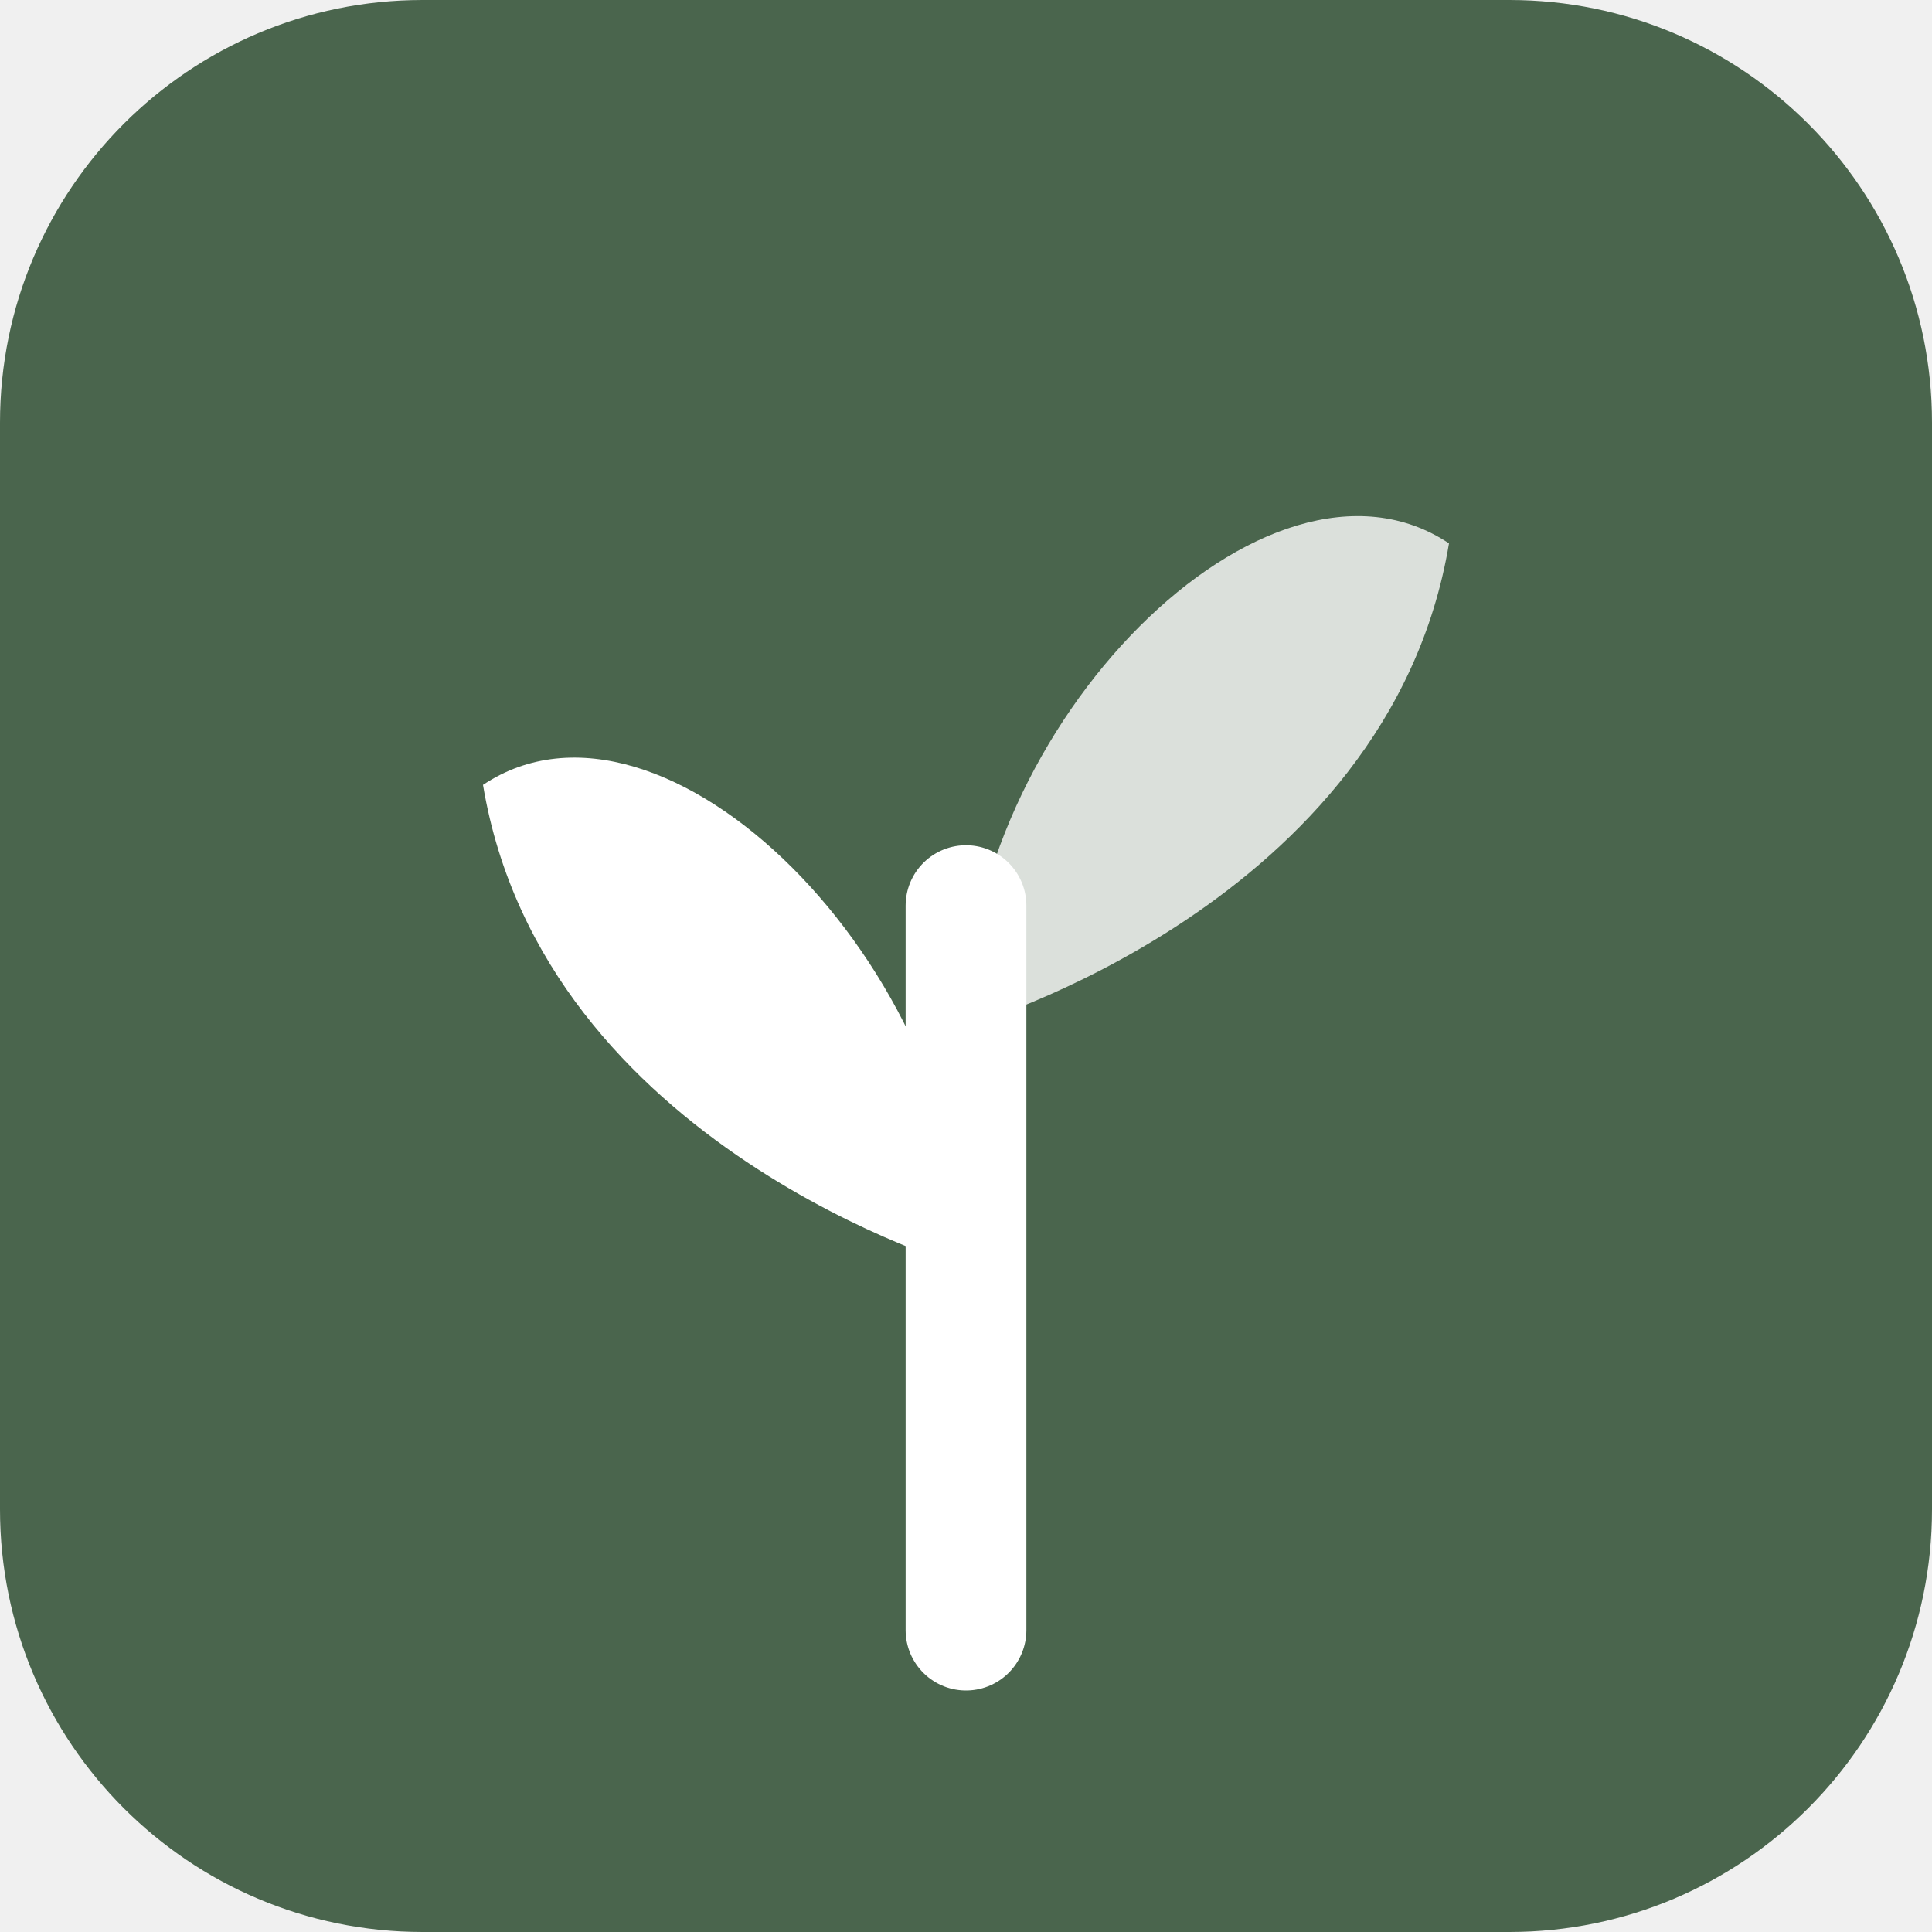
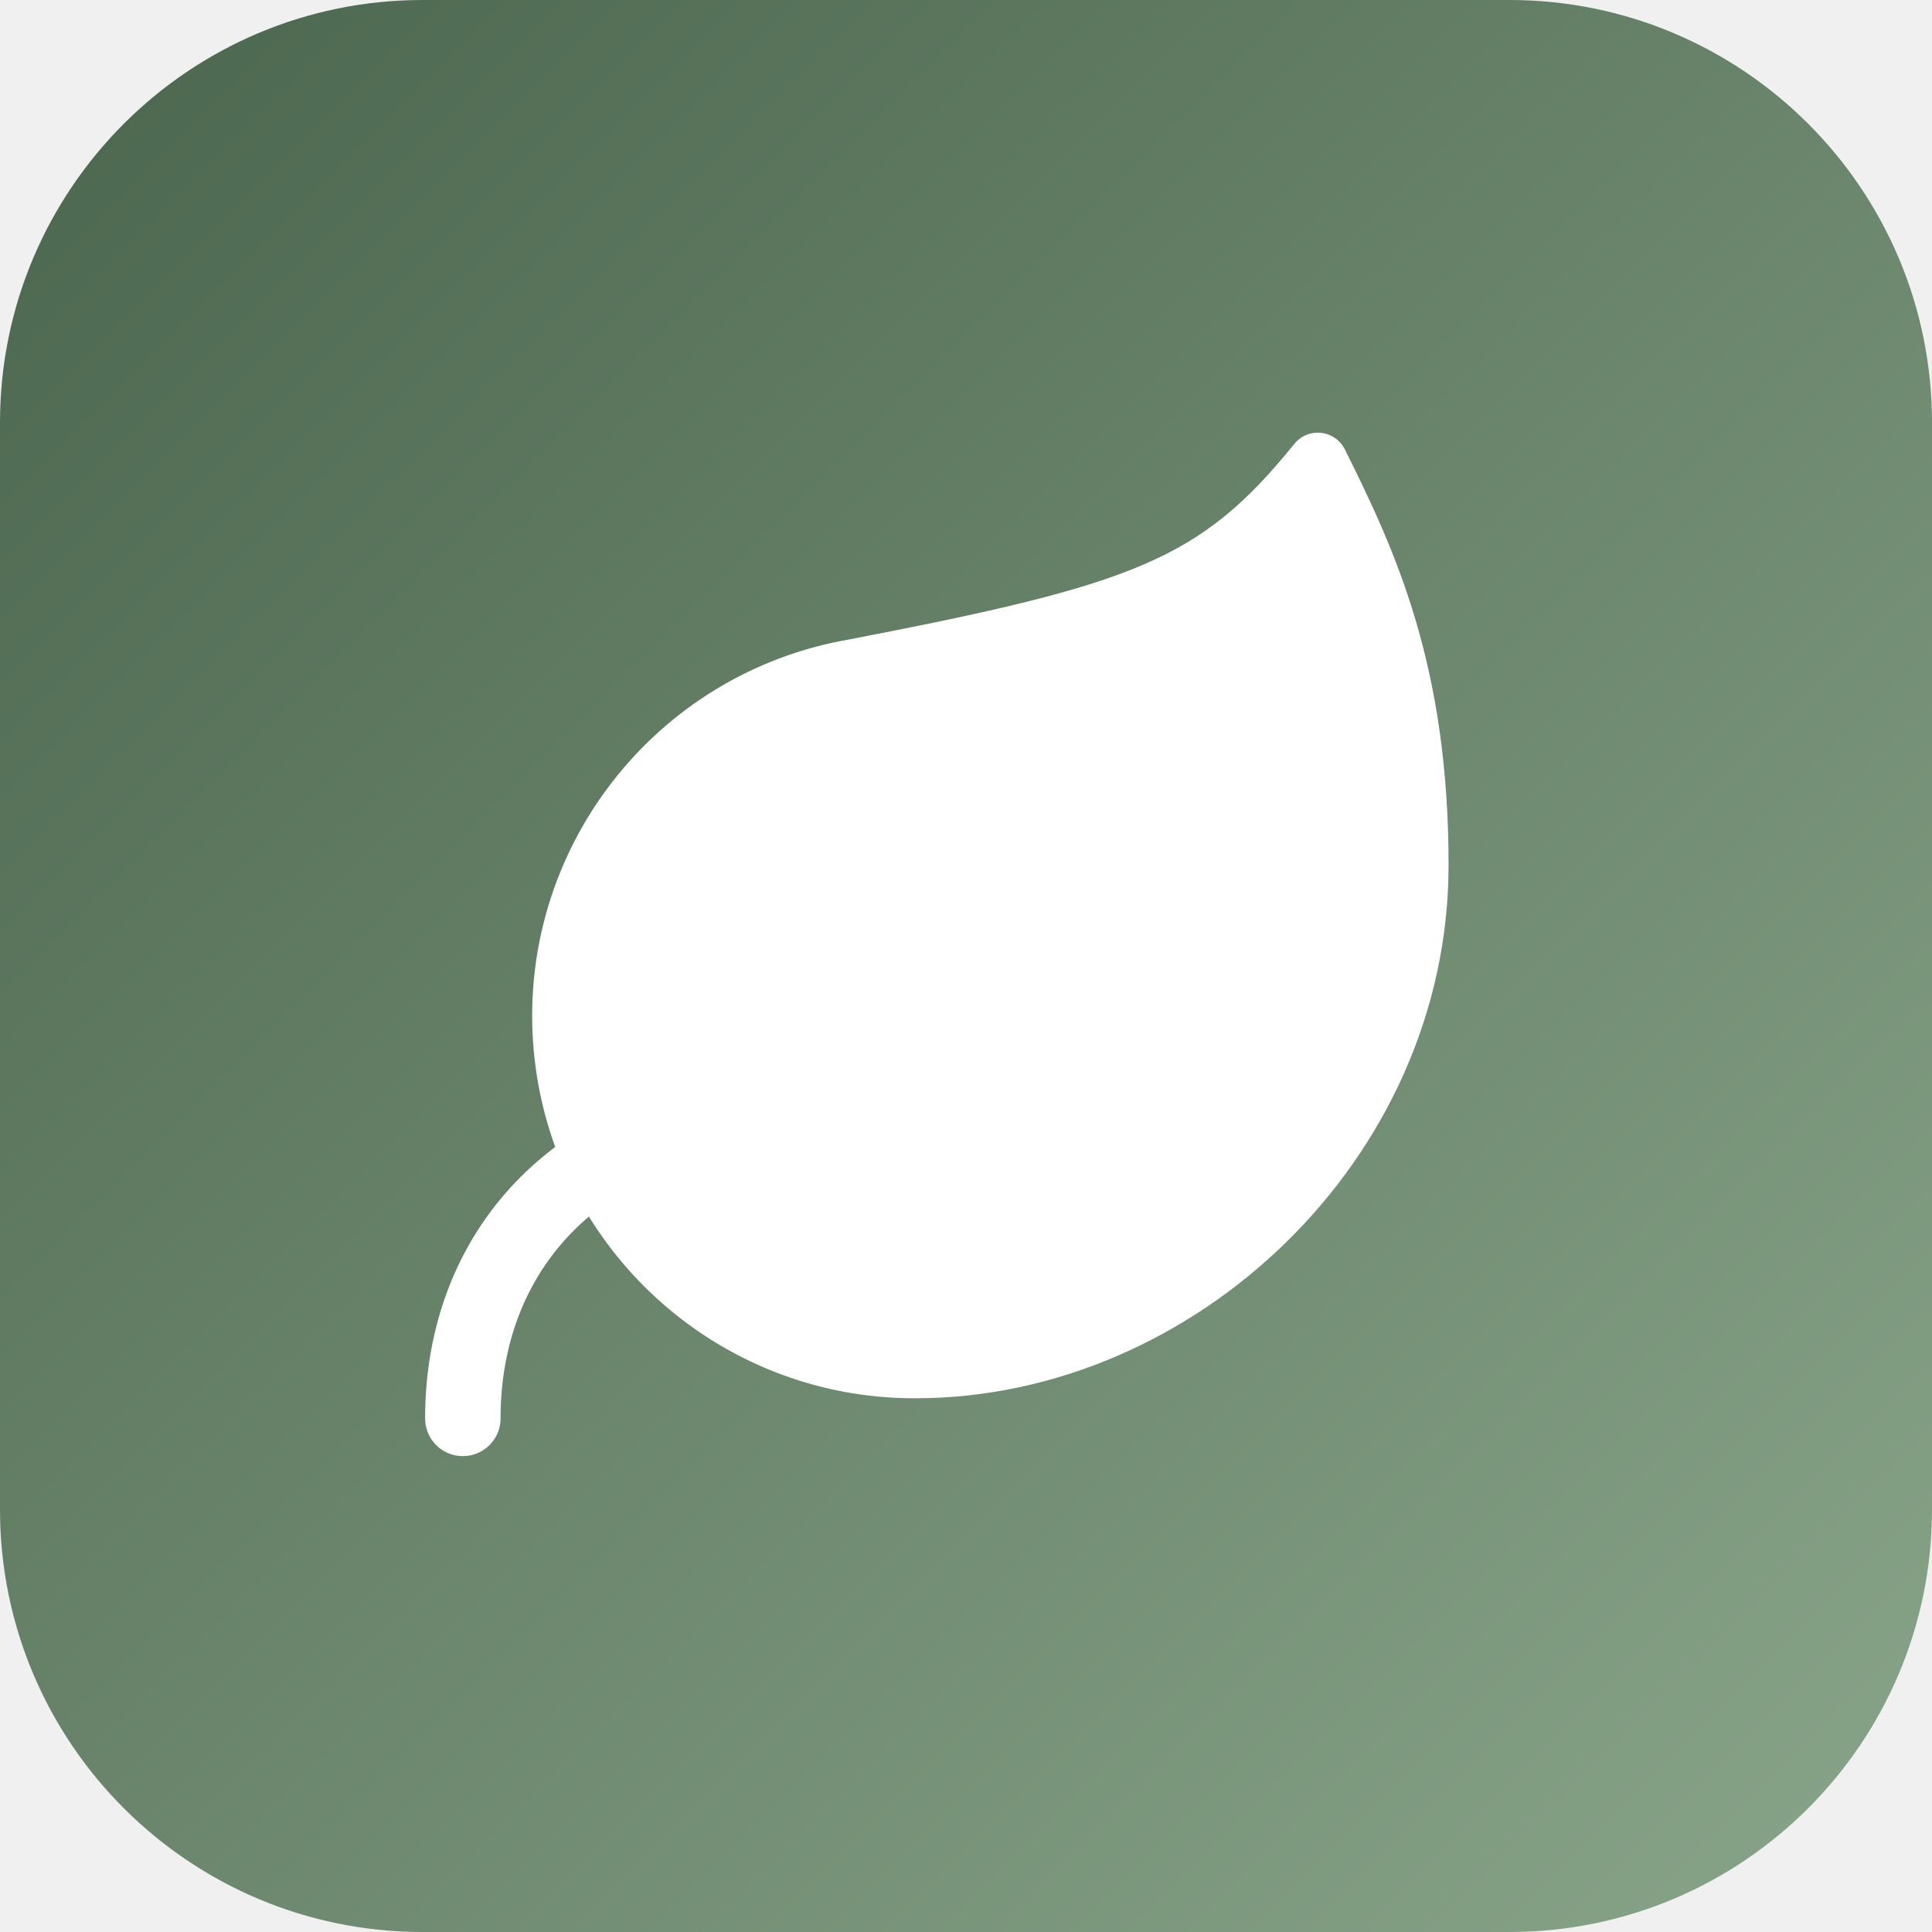
<svg xmlns="http://www.w3.org/2000/svg" viewBox="0 0 32 32">
-   <rect width="32" height="32" rx="7" fill="#4a654d" />
-   <path d="M16 27 L16 15" stroke="white" stroke-width="2" stroke-linecap="round" />
-   <path d="M16 21 C16 21 9 19 8 13 C11 11 16 16 16 21Z" fill="white" />
-   <path d="M16 17 C16 17 23 15 24 9 C21 7 16 12 16 17Z" fill="white" opacity="0.8" />
+   <defs>
+     <linearGradient id="g" x1="0%" y1="0%" x2="100%" y2="100%">
+       <stop offset="0%" stop-color="#4a654d" />
+       <stop offset="100%" stop-color="#89a58a" />
+     </linearGradient>
+   </defs>
+   <rect width="32" height="32" rx="7" fill="url(#g)" />
+   <g transform="translate(6,6) scale(0.833)">
+     <path d="M11 20A7 7 0 0 1 9.8 6.1C15.5 5 17 4.48 19 2c1 2 2 4.18 2 8 0 5.5-4.78 10-10 10Z" fill="white" stroke="white" stroke-width="1.2" stroke-linejoin="round" stroke-linecap="round" />
+     <path d="M2 21c0-3 1.85-5.36 5.08-6C9.5 14.52 12 13 13 12" fill="none" stroke="white" stroke-width="1.5" stroke-linecap="round" stroke-linejoin="round" />
+   </g>
</svg>
